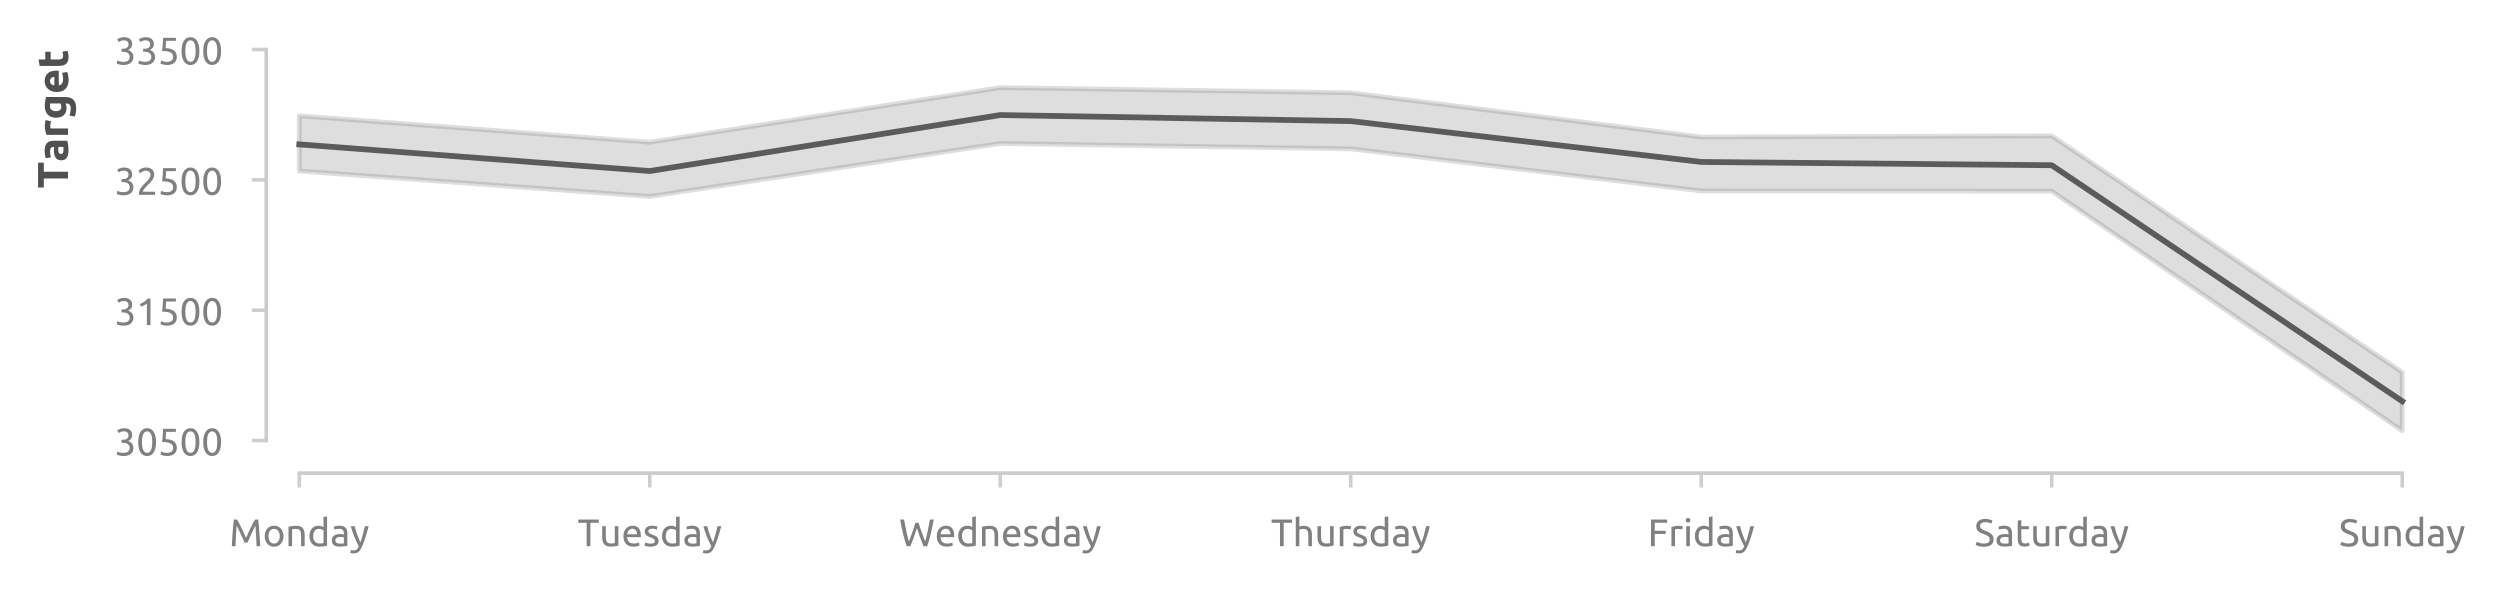
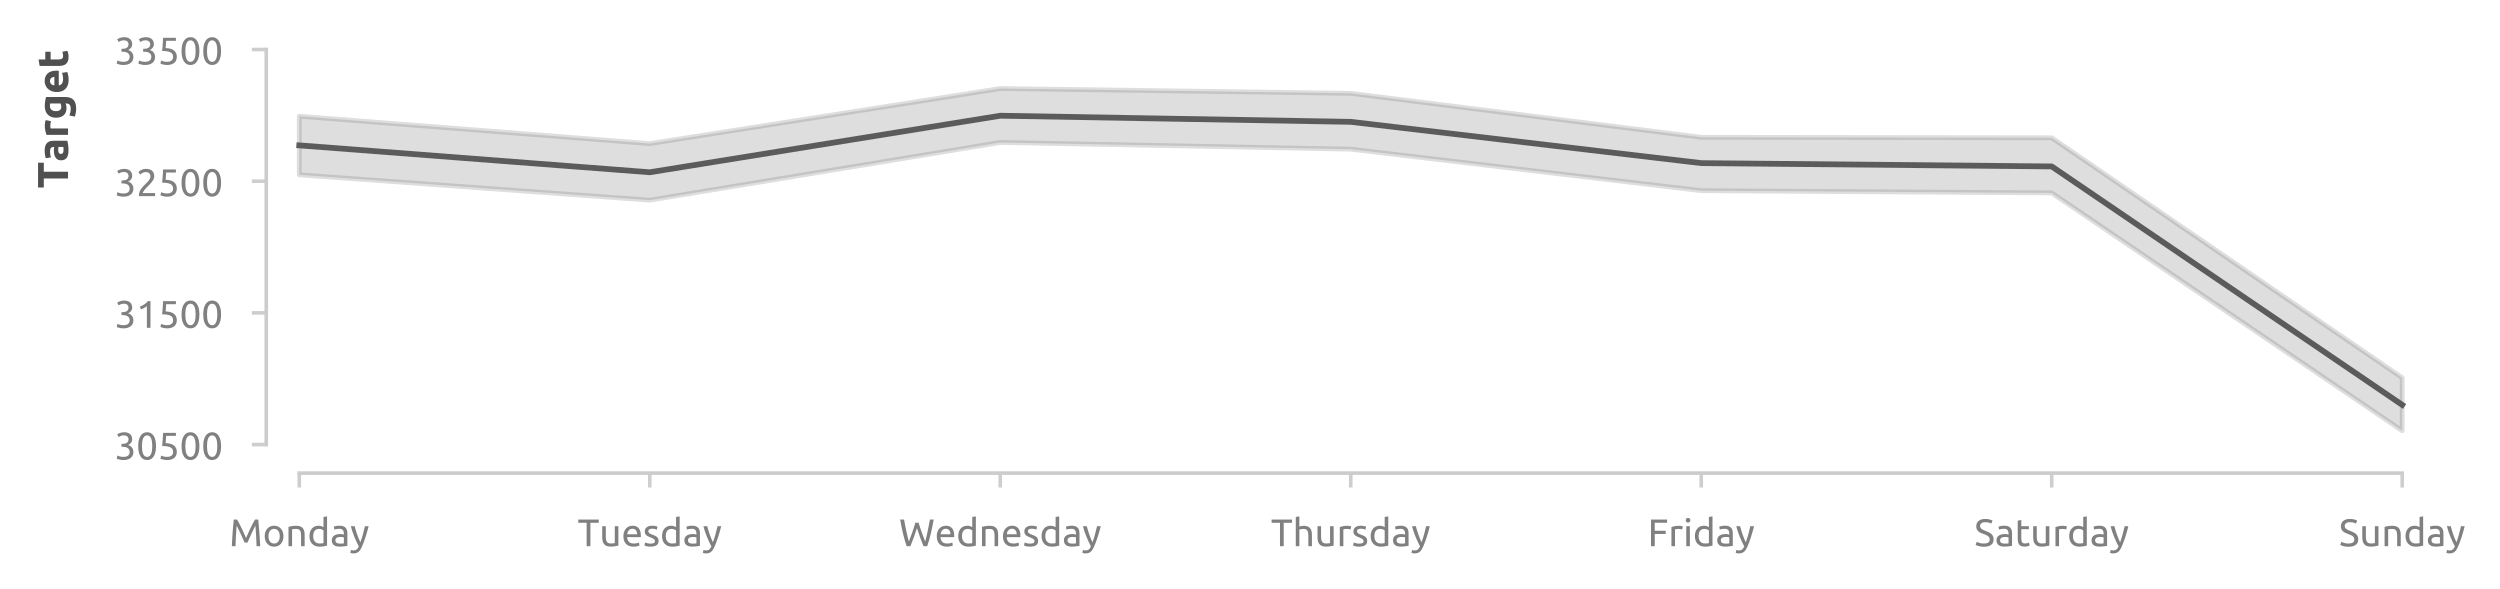
<svg xmlns="http://www.w3.org/2000/svg" xmlns:xlink="http://www.w3.org/1999/xlink" width="520.288pt" height="122.375pt" viewBox="0 0 520.288 122.375" version="1.1">
  <defs>
    <style type="text/css">*{stroke-linejoin: round; stroke-linecap: butt}</style>
  </defs>
  <g id="figure_1">
    <g id="patch_1">
      <path d="M 0 122.375  L 520.288 122.375  L 520.288 0  L 0 0  L 0 122.375  z " style="fill: none" />
    </g>
    <g id="axes_1">
      <g id="patch_2">
        <path d="M 57.911 93.464  L 504.311 93.464  L 504.311 10.304  L 57.911 10.304  L 57.911 93.464  z " style="fill: none" />
      </g>
      <g id="matplotlib.axis_1">
        <g id="xtick_1">
          <g id="line2d_1">
            <defs>
-               <path id="m663f32a2aa" d="M 0 0  L 0 3  " style="stroke: #cecece; stroke-width: 0.75" />
+               <path id="m2ba653cd78" d="M 0 0  L 0 3  " style="stroke: #cecece; stroke-width: 0.75" />
            </defs>
            <g>
-               <use xlink:href="#m663f32a2aa" x="62.287" y="98.464" style="fill: #cecece; stroke: #cecece; stroke-width: 0.75" />
+               <use xlink:href="#m2ba653cd78" x="62.287" y="98.464" style="fill: #cecece; stroke: #cecece; stroke-width: 0.75" />
            </g>
          </g>
          <g id="text_1">
            <g style="fill: #808080" transform="translate(47.71491 113.6713) scale(0.08 -0.08)">
              <defs>
                <path id="Ubuntu-Regular-4d" d="M 2541 614  Q 2477 768 2371 1005  Q 2266 1242 2144 1517  Q 2022 1792 1884 2083  Q 1747 2374 1625 2633  Q 1504 2893 1398 3097  Q 1293 3302 1229 3411  Q 1158 2656 1113 1776  Q 1069 896 1037 0  L 429 0  Q 454 576 486 1161  Q 518 1747 560 2313  Q 602 2880 650 3417  Q 698 3955 755 4435  L 1299 4435  Q 1472 4154 1670 3770  Q 1869 3386 2067 2966  Q 2266 2547 2451 2128  Q 2637 1709 2790 1363  Q 2944 1709 3129 2128  Q 3315 2547 3513 2966  Q 3712 3386 3910 3770  Q 4109 4154 4282 4435  L 4826 4435  Q 5043 2291 5152 0  L 4544 0  Q 4512 896 4467 1776  Q 4422 2656 4352 3411  Q 4288 3302 4182 3097  Q 4077 2893 3955 2633  Q 3834 2374 3696 2083  Q 3558 1792 3436 1517  Q 3315 1242 3209 1005  Q 3104 768 3040 614  L 2541 614  z " transform="scale(0.015625)" />
                <path id="Ubuntu-Regular-6f" d="M 3450 1664  Q 3450 1267 3334 947  Q 3219 627 3011 396  Q 2803 166 2515 41  Q 2227 -83 1888 -83  Q 1549 -83 1261 41  Q 973 166 765 396  Q 557 627 441 947  Q 326 1267 326 1664  Q 326 2054 441 2377  Q 557 2701 765 2931  Q 973 3162 1261 3286  Q 1549 3411 1888 3411  Q 2227 3411 2515 3286  Q 2803 3162 3011 2931  Q 3219 2701 3334 2377  Q 3450 2054 3450 1664  z M 2829 1664  Q 2829 2227 2576 2556  Q 2323 2886 1888 2886  Q 1453 2886 1200 2556  Q 947 2227 947 1664  Q 947 1101 1200 771  Q 1453 442 1888 442  Q 2323 442 2576 771  Q 2829 1101 2829 1664  z " transform="scale(0.015625)" />
                <path id="Ubuntu-Regular-6e" d="M 512 3232  Q 717 3283 1056 3340  Q 1395 3398 1837 3398  Q 2234 3398 2496 3286  Q 2758 3174 2915 2972  Q 3072 2771 3136 2489  Q 3200 2208 3200 1869  L 3200 0  L 2605 0  L 2605 1741  Q 2605 2048 2563 2265  Q 2522 2483 2426 2617  Q 2330 2752 2170 2813  Q 2010 2874 1773 2874  Q 1677 2874 1574 2867  Q 1472 2861 1379 2851  Q 1286 2842 1212 2829  Q 1139 2816 1107 2810  L 1107 0  L 512 0  L 512 3232  z " transform="scale(0.015625)" />
                <path id="Ubuntu-Regular-64" d="M 2662 2624  Q 2554 2714 2349 2797  Q 2144 2880 1901 2880  Q 1645 2880 1462 2787  Q 1280 2694 1165 2531  Q 1050 2368 998 2144  Q 947 1920 947 1664  Q 947 1082 1235 765  Q 1523 448 2003 448  Q 2246 448 2409 470  Q 2573 493 2662 518  L 2662 2624  z M 2662 4864  L 3258 4966  L 3258 96  Q 3053 38 2733 -19  Q 2413 -77 1997 -77  Q 1613 -77 1305 44  Q 998 166 780 390  Q 563 614 444 937  Q 326 1261 326 1664  Q 326 2048 425 2368  Q 525 2688 717 2918  Q 909 3149 1187 3277  Q 1466 3405 1824 3405  Q 2112 3405 2333 3328  Q 2554 3251 2662 3181  L 2662 4864  z " transform="scale(0.015625)" />
                <path id="Ubuntu-Regular-61" d="M 1638 429  Q 1850 429 2013 438  Q 2176 448 2285 474  L 2285 1466  Q 2221 1498 2077 1520  Q 1933 1542 1728 1542  Q 1594 1542 1443 1523  Q 1293 1504 1168 1443  Q 1043 1382 960 1276  Q 877 1171 877 998  Q 877 678 1081 553  Q 1286 429 1638 429  z M 1587 3411  Q 1946 3411 2192 3318  Q 2438 3226 2588 3056  Q 2739 2886 2803 2652  Q 2867 2419 2867 2138  L 2867 58  Q 2790 45 2652 22  Q 2515 0 2342 -19  Q 2170 -38 1968 -54  Q 1766 -70 1568 -70  Q 1286 -70 1049 -12  Q 813 45 640 169  Q 467 294 371 499  Q 275 704 275 992  Q 275 1267 387 1465  Q 499 1664 691 1785  Q 883 1907 1139 1964  Q 1395 2022 1677 2022  Q 1766 2022 1862 2012  Q 1958 2003 2044 1987  Q 2131 1971 2195 1958  Q 2259 1946 2285 1939  L 2285 2106  Q 2285 2253 2253 2397  Q 2221 2541 2137 2653  Q 2054 2765 1910 2832  Q 1766 2899 1536 2899  Q 1242 2899 1021 2857  Q 800 2816 691 2771  L 621 3264  Q 736 3315 1005 3363  Q 1274 3411 1587 3411  z " transform="scale(0.015625)" />
                <path id="Ubuntu-Regular-79" d="M 122 -621  Q 192 -653 304 -681  Q 416 -710 525 -710  Q 877 -710 1075 -553  Q 1274 -397 1434 -45  Q 1030 723 681 1584  Q 333 2445 102 3328  L 742 3328  Q 813 3040 912 2707  Q 1011 2374 1132 2022  Q 1254 1670 1395 1318  Q 1536 966 1690 640  Q 1933 1312 2112 1971  Q 2291 2630 2451 3328  L 3066 3328  Q 2835 2387 2553 1520  Q 2272 653 1946 -102  Q 1818 -390 1680 -598  Q 1542 -806 1376 -940  Q 1210 -1075 1002 -1139  Q 794 -1203 531 -1203  Q 461 -1203 384 -1193  Q 307 -1184 233 -1168  Q 160 -1152 99 -1133  Q 38 -1114 13 -1101  L 122 -621  z " transform="scale(0.015625)" />
              </defs>
              <use xlink:href="#Ubuntu-Regular-4d" />
              <use xlink:href="#Ubuntu-Regular-6f" x="87.1" />
              <use xlink:href="#Ubuntu-Regular-6e" x="146.1" />
              <use xlink:href="#Ubuntu-Regular-64" x="203.5" />
              <use xlink:href="#Ubuntu-Regular-61" x="262.4" />
              <use xlink:href="#Ubuntu-Regular-79" x="314.6" />
            </g>
          </g>
        </g>
        <g id="xtick_2">
          <g id="line2d_2">
            <g>
-               <use xlink:href="#m663f32a2aa" x="135.229" y="98.464" style="fill: #cecece; stroke: #cecece; stroke-width: 0.75" />
+               <use xlink:href="#m2ba653cd78" x="135.229" y="98.464" style="fill: #cecece; stroke: #cecece; stroke-width: 0.75" />
            </g>
          </g>
          <g id="text_2">
            <g style="fill: #808080" transform="translate(120.2198 113.6713) scale(0.08 -0.08)">
              <defs>
                <path id="Ubuntu-Regular-54" d="M 3514 4435  L 3514 3898  L 2118 3898  L 2118 0  L 1498 0  L 1498 3898  L 102 3898  L 102 4435  L 3514 4435  z " transform="scale(0.015625)" />
                <path id="Ubuntu-Regular-75" d="M 3162 96  Q 2957 45 2621 -12  Q 2285 -70 1843 -70  Q 1459 -70 1196 42  Q 934 154 774 358  Q 614 563 544 841  Q 474 1120 474 1459  L 474 3328  L 1069 3328  L 1069 1587  Q 1069 979 1261 716  Q 1453 454 1907 454  Q 2003 454 2105 460  Q 2208 467 2297 476  Q 2387 486 2460 496  Q 2534 506 2566 518  L 2566 3328  L 3162 3328  L 3162 96  z " transform="scale(0.015625)" />
                <path id="Ubuntu-Regular-65" d="M 326 1658  Q 326 2099 454 2428  Q 582 2758 793 2976  Q 1005 3194 1280 3302  Q 1555 3411 1843 3411  Q 2515 3411 2873 2992  Q 3232 2573 3232 1715  Q 3232 1677 3232 1616  Q 3232 1555 3226 1504  L 947 1504  Q 986 986 1248 717  Q 1510 448 2067 448  Q 2381 448 2595 502  Q 2810 557 2918 608  L 3002 109  Q 2893 51 2621 -13  Q 2349 -77 2003 -77  Q 1568 -77 1251 54  Q 934 186 729 416  Q 525 646 425 963  Q 326 1280 326 1658  z M 2611 1984  Q 2618 2387 2410 2646  Q 2202 2906 1837 2906  Q 1632 2906 1475 2826  Q 1318 2746 1209 2618  Q 1101 2490 1040 2323  Q 979 2157 960 1984  L 2611 1984  z " transform="scale(0.015625)" />
                <path id="Ubuntu-Regular-73" d="M 1286 429  Q 1651 429 1827 525  Q 2003 621 2003 832  Q 2003 1050 1830 1178  Q 1658 1306 1261 1466  Q 1069 1542 893 1622  Q 717 1702 589 1811  Q 461 1920 384 2073  Q 307 2227 307 2451  Q 307 2893 633 3152  Q 960 3411 1523 3411  Q 1664 3411 1805 3395  Q 1946 3379 2067 3356  Q 2189 3334 2281 3308  Q 2374 3283 2426 3264  L 2317 2752  Q 2221 2803 2016 2857  Q 1811 2912 1523 2912  Q 1274 2912 1088 2813  Q 902 2714 902 2502  Q 902 2394 944 2310  Q 986 2227 1072 2160  Q 1158 2093 1286 2035  Q 1414 1978 1594 1914  Q 1830 1824 2016 1737  Q 2202 1651 2333 1536  Q 2464 1421 2534 1257  Q 2605 1094 2605 858  Q 2605 397 2262 160  Q 1920 -77 1286 -77  Q 845 -77 595 -3  Q 346 70 256 109  L 365 621  Q 467 582 691 505  Q 915 429 1286 429  z " transform="scale(0.015625)" />
              </defs>
              <use xlink:href="#Ubuntu-Regular-54" />
              <use xlink:href="#Ubuntu-Regular-75" x="56.5" />
              <use xlink:href="#Ubuntu-Regular-65" x="113.9" />
              <use xlink:href="#Ubuntu-Regular-73" x="169.8" />
              <use xlink:href="#Ubuntu-Regular-64" x="214.4" />
              <use xlink:href="#Ubuntu-Regular-61" x="273.3" />
              <use xlink:href="#Ubuntu-Regular-79" x="325.5" />
            </g>
          </g>
        </g>
        <g id="xtick_3">
          <g id="line2d_3">
            <g>
-               <use xlink:href="#m663f32a2aa" x="208.17" y="98.464" style="fill: #cecece; stroke: #cecece; stroke-width: 0.75" />
+               <use xlink:href="#m2ba653cd78" x="208.17" y="98.464" style="fill: #cecece; stroke: #cecece; stroke-width: 0.75" />
            </g>
          </g>
          <g id="text_3">
            <g style="fill: #808080" transform="translate(187.1123 113.6713) scale(0.08 -0.08)">
              <defs>
                <path id="Ubuntu-Regular-57" d="M 2976 3008  Q 2707 2150 2432 1420  Q 2157 691 1882 0  L 1261 0  Q 922 979 662 2067  Q 403 3155 179 4435  L 832 4435  Q 922 3936 1018 3437  Q 1114 2938 1216 2467  Q 1318 1997 1420 1568  Q 1523 1139 1632 774  Q 1888 1446 2176 2249  Q 2464 3053 2714 3910  L 3251 3910  Q 3501 3053 3795 2249  Q 4090 1446 4346 774  Q 4448 1133 4550 1561  Q 4653 1990 4752 2460  Q 4851 2931 4947 3433  Q 5043 3936 5133 4435  L 5766 4435  Q 5536 3155 5277 2067  Q 5018 979 4685 0  L 4064 0  Q 3782 691 3513 1420  Q 3245 2150 2976 3008  z " transform="scale(0.015625)" />
              </defs>
              <use xlink:href="#Ubuntu-Regular-57" />
              <use xlink:href="#Ubuntu-Regular-65" x="92.9" />
              <use xlink:href="#Ubuntu-Regular-64" x="148.8" />
              <use xlink:href="#Ubuntu-Regular-6e" x="207.7" />
              <use xlink:href="#Ubuntu-Regular-65" x="265.1" />
              <use xlink:href="#Ubuntu-Regular-73" x="321" />
              <use xlink:href="#Ubuntu-Regular-64" x="365.6" />
              <use xlink:href="#Ubuntu-Regular-61" x="424.5" />
              <use xlink:href="#Ubuntu-Regular-79" x="476.7" />
            </g>
          </g>
        </g>
        <g id="xtick_4">
          <g id="line2d_4">
            <g>
-               <use xlink:href="#m663f32a2aa" x="281.111" y="98.464" style="fill: #cecece; stroke: #cecece; stroke-width: 0.75" />
+               <use xlink:href="#m2ba653cd78" x="281.111" y="98.464" style="fill: #cecece; stroke: #cecece; stroke-width: 0.75" />
            </g>
          </g>
          <g id="text_4">
            <g style="fill: #808080" transform="translate(264.5109 113.6713) scale(0.08 -0.08)">
              <defs>
                <path id="Ubuntu-Regular-68" d="M 512 0  L 512 4864  L 1107 4966  L 1107 3264  Q 1274 3328 1462 3363  Q 1651 3398 1837 3398  Q 2234 3398 2496 3286  Q 2758 3174 2915 2972  Q 3072 2771 3136 2489  Q 3200 2208 3200 1869  L 3200 0  L 2605 0  L 2605 1741  Q 2605 2048 2563 2265  Q 2522 2483 2426 2617  Q 2330 2752 2170 2813  Q 2010 2874 1773 2874  Q 1677 2874 1574 2861  Q 1472 2848 1379 2832  Q 1286 2816 1212 2797  Q 1139 2778 1107 2765  L 1107 0  L 512 0  z " transform="scale(0.015625)" />
                <path id="Ubuntu-Regular-72" d="M 1741 3398  Q 1818 3398 1917 3388  Q 2016 3379 2112 3363  Q 2208 3347 2288 3331  Q 2368 3315 2406 3302  L 2304 2784  Q 2234 2810 2070 2845  Q 1907 2880 1651 2880  Q 1485 2880 1321 2845  Q 1158 2810 1107 2797  L 1107 0  L 512 0  L 512 3187  Q 723 3264 1036 3331  Q 1350 3398 1741 3398  z " transform="scale(0.015625)" />
              </defs>
              <use xlink:href="#Ubuntu-Regular-54" />
              <use xlink:href="#Ubuntu-Regular-68" x="56.5" />
              <use xlink:href="#Ubuntu-Regular-75" x="113.6" />
              <use xlink:href="#Ubuntu-Regular-72" x="171" />
              <use xlink:href="#Ubuntu-Regular-73" x="209.6" />
              <use xlink:href="#Ubuntu-Regular-64" x="254.2" />
              <use xlink:href="#Ubuntu-Regular-61" x="313.1" />
              <use xlink:href="#Ubuntu-Regular-79" x="365.3" />
            </g>
          </g>
        </g>
        <g id="xtick_5">
          <g id="line2d_5">
            <g>
-               <use xlink:href="#m663f32a2aa" x="354.052" y="98.464" style="fill: #cecece; stroke: #cecece; stroke-width: 0.75" />
+               <use xlink:href="#m2ba653cd78" x="354.052" y="98.464" style="fill: #cecece; stroke: #cecece; stroke-width: 0.75" />
            </g>
          </g>
          <g id="text_5">
            <g style="fill: #808080" transform="translate(342.9159 113.6713) scale(0.08 -0.08)">
              <defs>
                <path id="Ubuntu-Regular-46" d="M 550 0  L 550 4435  L 3226 4435  L 3226 3904  L 1171 3904  L 1171 2566  L 2995 2566  L 2995 2042  L 1171 2042  L 1171 0  L 550 0  z " transform="scale(0.015625)" />
                <path id="Ubuntu-Regular-69" d="M 1107 0  L 512 0  L 512 3328  L 1107 3328  L 1107 0  z M 806 3930  Q 646 3930 534 4035  Q 422 4141 422 4320  Q 422 4499 534 4604  Q 646 4710 806 4710  Q 966 4710 1078 4604  Q 1190 4499 1190 4320  Q 1190 4141 1078 4035  Q 966 3930 806 3930  z " transform="scale(0.015625)" />
              </defs>
              <use xlink:href="#Ubuntu-Regular-46" />
              <use xlink:href="#Ubuntu-Regular-72" x="53.7" />
              <use xlink:href="#Ubuntu-Regular-69" x="92.3" />
              <use xlink:href="#Ubuntu-Regular-64" x="117.6" />
              <use xlink:href="#Ubuntu-Regular-61" x="176.5" />
              <use xlink:href="#Ubuntu-Regular-79" x="228.7" />
            </g>
          </g>
        </g>
        <g id="xtick_6">
          <g id="line2d_6">
            <g>
-               <use xlink:href="#m663f32a2aa" x="426.993" y="98.464" style="fill: #cecece; stroke: #cecece; stroke-width: 0.75" />
+               <use xlink:href="#m2ba653cd78" x="426.993" y="98.464" style="fill: #cecece; stroke: #cecece; stroke-width: 0.75" />
            </g>
          </g>
          <g id="text_6">
            <g style="fill: #808080" transform="translate(410.8964 113.6713) scale(0.08 -0.08)">
              <defs>
                <path id="Ubuntu-Regular-53" d="M 1581 442  Q 2554 442 2554 1107  Q 2554 1312 2467 1456  Q 2381 1600 2233 1705  Q 2086 1811 1897 1888  Q 1709 1965 1498 2042  Q 1254 2125 1036 2230  Q 819 2336 659 2480  Q 499 2624 406 2822  Q 314 3021 314 3302  Q 314 3885 710 4211  Q 1107 4538 1805 4538  Q 2208 4538 2537 4451  Q 2867 4365 3021 4262  L 2822 3757  Q 2688 3840 2422 3920  Q 2157 4000 1805 4000  Q 1626 4000 1472 3961  Q 1318 3923 1203 3846  Q 1088 3770 1021 3651  Q 954 3533 954 3373  Q 954 3194 1024 3072  Q 1094 2950 1222 2857  Q 1350 2765 1520 2688  Q 1690 2611 1894 2534  Q 2182 2419 2422 2304  Q 2662 2189 2838 2029  Q 3014 1869 3110 1648  Q 3206 1427 3206 1114  Q 3206 531 2780 217  Q 2355 -96 1581 -96  Q 1318 -96 1097 -61  Q 877 -26 704 22  Q 531 70 406 124  Q 282 179 211 218  L 397 730  Q 544 646 845 544  Q 1146 442 1581 442  z " transform="scale(0.015625)" />
                <path id="Ubuntu-Regular-74" d="M 1069 3328  L 2330 3328  L 2330 2829  L 1069 2829  L 1069 1293  Q 1069 1043 1107 880  Q 1146 717 1222 624  Q 1299 531 1414 492  Q 1530 454 1683 454  Q 1952 454 2115 515  Q 2278 576 2342 602  L 2458 109  Q 2368 64 2144 -3  Q 1920 -70 1632 -70  Q 1293 -70 1072 16  Q 851 102 716 275  Q 582 448 528 701  Q 474 954 474 1286  L 474 4256  L 1069 4358  L 1069 3328  z " transform="scale(0.015625)" />
              </defs>
              <use xlink:href="#Ubuntu-Regular-53" />
              <use xlink:href="#Ubuntu-Regular-61" x="53.2" />
              <use xlink:href="#Ubuntu-Regular-74" x="105.4" />
              <use xlink:href="#Ubuntu-Regular-75" x="145.6" />
              <use xlink:href="#Ubuntu-Regular-72" x="203" />
              <use xlink:href="#Ubuntu-Regular-64" x="241.6" />
              <use xlink:href="#Ubuntu-Regular-61" x="300.5" />
              <use xlink:href="#Ubuntu-Regular-79" x="352.7" />
            </g>
          </g>
        </g>
        <g id="xtick_7">
          <g id="line2d_7">
            <g>
-               <use xlink:href="#m663f32a2aa" x="499.934" y="98.464" style="fill: #cecece; stroke: #cecece; stroke-width: 0.75" />
+               <use xlink:href="#m2ba653cd78" x="499.934" y="98.464" style="fill: #cecece; stroke: #cecece; stroke-width: 0.75" />
            </g>
          </g>
          <g id="text_7">
            <g style="fill: #808080" transform="translate(486.7813 113.6713) scale(0.08 -0.08)">
              <use xlink:href="#Ubuntu-Regular-53" />
              <use xlink:href="#Ubuntu-Regular-75" x="53.2" />
              <use xlink:href="#Ubuntu-Regular-6e" x="110.6" />
              <use xlink:href="#Ubuntu-Regular-64" x="168" />
              <use xlink:href="#Ubuntu-Regular-61" x="226.9" />
              <use xlink:href="#Ubuntu-Regular-79" x="279.1" />
            </g>
          </g>
        </g>
      </g>
      <g id="matplotlib.axis_2">
        <g id="ytick_1">
          <g id="line2d_8">
            <defs>
-               <path id="m2f5256e8d2" d="M 0 0  L -3 0  " style="stroke: #cecece; stroke-width: 0.75" />
+               <path id="m4ece901ff9" d="M 0 0  L -3 0  " style="stroke: #cecece; stroke-width: 0.75" />
            </defs>
            <g>
-               <use xlink:href="#m2f5256e8d2" x="55.411" y="91.685" style="fill: #cecece; stroke: #cecece; stroke-width: 0.75" />
+               <use xlink:href="#m4ece901ff9" x="55.411" y="92.521" style="fill: #cecece; stroke: #cecece; stroke-width: 0.75" />
            </g>
          </g>
          <g id="text_8">
-             <g style="fill: #808080" transform="translate(23.84844 94.78833) scale(0.08 -0.08)">
+             <g style="fill: #808080" transform="translate(23.84844 95.62497) scale(0.08 -0.08)">
              <defs>
                <path id="Ubuntu-Regular-33" d="M 1446 435  Q 2016 435 2262 659  Q 2509 883 2509 1261  Q 2509 1504 2406 1670  Q 2304 1837 2137 1936  Q 1971 2035 1750 2076  Q 1530 2118 1299 2118  L 1146 2118  L 1146 2605  L 1357 2605  Q 1517 2605 1686 2637  Q 1856 2669 1997 2752  Q 2138 2835 2227 2979  Q 2317 3123 2317 3341  Q 2317 3520 2253 3648  Q 2189 3776 2083 3859  Q 1978 3942 1840 3977  Q 1702 4013 1549 4013  Q 1242 4013 1027 3923  Q 813 3834 666 3738  L 435 4192  Q 512 4243 630 4304  Q 749 4365 896 4416  Q 1043 4467 1212 4502  Q 1382 4538 1568 4538  Q 1920 4538 2176 4451  Q 2432 4365 2598 4208  Q 2765 4051 2848 3836  Q 2931 3622 2931 3373  Q 2931 3027 2732 2780  Q 2534 2534 2253 2406  Q 2426 2355 2586 2259  Q 2746 2163 2864 2016  Q 2982 1869 3056 1677  Q 3130 1485 3130 1248  Q 3130 960 3030 713  Q 2931 467 2723 288  Q 2515 109 2201 6  Q 1888 -96 1459 -96  Q 1293 -96 1117 -70  Q 941 -45 787 -6  Q 634 32 518 70  Q 403 109 352 134  L 467 653  Q 576 602 829 518  Q 1082 435 1446 435  z " transform="scale(0.015625)" />
                <path id="Ubuntu-Regular-30" d="M 320 2221  Q 320 3334 713 3936  Q 1107 4538 1805 4538  Q 2502 4538 2896 3936  Q 3290 3334 3290 2221  Q 3290 1107 2896 505  Q 2502 -96 1805 -96  Q 1107 -96 713 505  Q 320 1107 320 2221  z M 2662 2221  Q 2662 2586 2620 2912  Q 2579 3238 2480 3481  Q 2381 3725 2214 3869  Q 2048 4013 1805 4013  Q 1562 4013 1395 3869  Q 1229 3725 1129 3481  Q 1030 3238 988 2912  Q 947 2586 947 2221  Q 947 1856 988 1529  Q 1030 1203 1129 960  Q 1229 717 1395 573  Q 1562 429 1805 429  Q 2048 429 2214 573  Q 2381 717 2480 960  Q 2579 1203 2620 1529  Q 2662 1856 2662 2221  z " transform="scale(0.015625)" />
                <path id="Ubuntu-Regular-35" d="M 1274 2726  Q 2240 2688 2691 2304  Q 3142 1920 3142 1261  Q 3142 966 3043 716  Q 2944 467 2742 288  Q 2541 109 2233 6  Q 1926 -96 1504 -96  Q 1338 -96 1165 -70  Q 992 -45 845 -6  Q 698 32 582 70  Q 467 109 416 134  L 531 653  Q 640 602 886 518  Q 1133 435 1491 435  Q 1779 435 1974 499  Q 2170 563 2291 672  Q 2413 781 2467 925  Q 2522 1069 2522 1229  Q 2522 1472 2438 1661  Q 2355 1850 2144 1978  Q 1933 2106 1581 2173  Q 1229 2240 691 2240  Q 730 2554 752 2829  Q 774 3104 793 3366  Q 813 3629 825 3888  Q 838 4147 851 4435  L 2989 4435  L 2989 3930  L 1370 3930  Q 1363 3834 1350 3670  Q 1338 3507 1325 3331  Q 1312 3155 1299 2988  Q 1286 2822 1274 2726  z " transform="scale(0.015625)" />
              </defs>
              <use xlink:href="#Ubuntu-Regular-33" />
              <use xlink:href="#Ubuntu-Regular-30" x="56.4" />
              <use xlink:href="#Ubuntu-Regular-35" x="112.8" />
              <use xlink:href="#Ubuntu-Regular-30" x="169.2" />
              <use xlink:href="#Ubuntu-Regular-30" x="225.6" />
            </g>
          </g>
        </g>
        <g id="ytick_2">
          <g id="line2d_9">
            <g>
-               <use xlink:href="#m2f5256e8d2" x="55.411" y="64.558" style="fill: #cecece; stroke: #cecece; stroke-width: 0.75" />
+               <use xlink:href="#m4ece901ff9" x="55.411" y="65.115" style="fill: #cecece; stroke: #cecece; stroke-width: 0.75" />
            </g>
          </g>
          <g id="text_9">
-             <g style="fill: #808080" transform="translate(23.84844 67.66138) scale(0.08 -0.08)">
+             <g style="fill: #808080" transform="translate(23.84844 68.21915) scale(0.08 -0.08)">
              <defs>
                <path id="Ubuntu-Regular-31" d="M 595 3520  Q 960 3661 1305 3881  Q 1651 4102 1939 4435  L 2362 4435  L 2362 0  L 1766 0  L 1766 3610  Q 1690 3539 1578 3462  Q 1466 3386 1334 3315  Q 1203 3245 1059 3181  Q 915 3117 781 3072  L 595 3520  z " transform="scale(0.015625)" />
              </defs>
              <use xlink:href="#Ubuntu-Regular-33" />
              <use xlink:href="#Ubuntu-Regular-31" x="56.4" />
              <use xlink:href="#Ubuntu-Regular-35" x="112.8" />
              <use xlink:href="#Ubuntu-Regular-30" x="169.2" />
              <use xlink:href="#Ubuntu-Regular-30" x="225.6" />
            </g>
          </g>
        </g>
        <g id="ytick_3">
          <g id="line2d_10">
            <g>
-               <use xlink:href="#m2f5256e8d2" x="55.411" y="37.431" style="fill: #cecece; stroke: #cecece; stroke-width: 0.75" />
+               <use xlink:href="#m4ece901ff9" x="55.411" y="37.71" style="fill: #cecece; stroke: #cecece; stroke-width: 0.75" />
            </g>
          </g>
          <g id="text_10">
-             <g style="fill: #808080" transform="translate(23.84844 40.53444) scale(0.08 -0.08)">
+             <g style="fill: #808080" transform="translate(23.84844 40.81332) scale(0.08 -0.08)">
              <defs>
                <path id="Ubuntu-Regular-32" d="M 2989 3302  Q 2989 3072 2896 2857  Q 2803 2643 2649 2435  Q 2496 2227 2304 2025  Q 2112 1824 1920 1632  Q 1811 1523 1667 1376  Q 1523 1229 1395 1069  Q 1267 909 1180 761  Q 1094 614 1094 506  L 3136 506  L 3136 0  L 448 0  Q 442 38 442 76  Q 442 115 442 147  Q 442 448 541 707  Q 640 966 800 1196  Q 960 1427 1158 1632  Q 1357 1837 1549 2029  Q 1709 2182 1853 2332  Q 1997 2483 2109 2633  Q 2221 2784 2288 2944  Q 2355 3104 2355 3283  Q 2355 3475 2294 3609  Q 2234 3744 2131 3833  Q 2029 3923 1891 3964  Q 1754 4006 1600 4006  Q 1414 4006 1260 3955  Q 1107 3904 985 3837  Q 864 3770 781 3696  Q 698 3622 653 3584  L 358 4006  Q 416 4070 531 4163  Q 646 4256 806 4339  Q 966 4422 1164 4480  Q 1363 4538 1594 4538  Q 2291 4538 2640 4214  Q 2989 3891 2989 3302  z " transform="scale(0.015625)" />
              </defs>
              <use xlink:href="#Ubuntu-Regular-33" />
              <use xlink:href="#Ubuntu-Regular-32" x="56.4" />
              <use xlink:href="#Ubuntu-Regular-35" x="112.8" />
              <use xlink:href="#Ubuntu-Regular-30" x="169.2" />
              <use xlink:href="#Ubuntu-Regular-30" x="225.6" />
            </g>
          </g>
        </g>
        <g id="ytick_4">
          <g id="line2d_11">
            <g>
-               <use xlink:href="#m2f5256e8d2" x="55.411" y="10.304" style="fill: #cecece; stroke: #cecece; stroke-width: 0.75" />
+               <use xlink:href="#m4ece901ff9" x="55.411" y="10.304" style="fill: #cecece; stroke: #cecece; stroke-width: 0.75" />
            </g>
          </g>
          <g id="text_11">
            <g style="fill: #808080" transform="translate(23.84844 13.4075) scale(0.08 -0.08)">
              <use xlink:href="#Ubuntu-Regular-33" />
              <use xlink:href="#Ubuntu-Regular-33" x="56.4" />
              <use xlink:href="#Ubuntu-Regular-35" x="112.8" />
              <use xlink:href="#Ubuntu-Regular-30" x="169.2" />
              <use xlink:href="#Ubuntu-Regular-30" x="225.6" />
            </g>
          </g>
        </g>
        <g id="text_12">
          <g style="fill: #505050" transform="translate(14.15672 39.205) rotate(-90) scale(0.09 -0.09)">
            <defs>
              <path id="Ubuntu-Bold-54" d="M 3802 4435  L 3802 3584  L 2464 3584  L 2464 0  L 1466 0  L 1466 3584  L 128 3584  L 128 4435  L 3802 4435  z " transform="scale(0.015625)" />
              <path id="Ubuntu-Bold-61" d="M 1734 666  Q 1875 666 2003 672  Q 2131 678 2208 691  L 2208 1414  Q 2150 1427 2035 1440  Q 1920 1453 1824 1453  Q 1690 1453 1571 1437  Q 1453 1421 1363 1376  Q 1274 1331 1222 1254  Q 1171 1178 1171 1062  Q 1171 838 1321 752  Q 1472 666 1734 666  z M 1658 3456  Q 2080 3456 2361 3360  Q 2643 3264 2812 3085  Q 2982 2906 3052 2650  Q 3123 2394 3123 2080  L 3123 96  Q 2918 51 2553 -9  Q 2189 -70 1670 -70  Q 1344 -70 1078 -12  Q 813 45 621 176  Q 429 307 326 518  Q 224 730 224 1037  Q 224 1331 342 1536  Q 461 1741 659 1862  Q 858 1984 1114 2038  Q 1370 2093 1645 2093  Q 1830 2093 1974 2077  Q 2118 2061 2208 2035  L 2208 2125  Q 2208 2368 2061 2515  Q 1914 2662 1549 2662  Q 1306 2662 1069 2627  Q 832 2592 659 2528  L 538 3296  Q 621 3322 745 3350  Q 870 3379 1017 3401  Q 1165 3424 1328 3440  Q 1491 3456 1658 3456  z " transform="scale(0.015625)" />
              <path id="Ubuntu-Bold-72" d="M 2477 2522  Q 2349 2554 2176 2589  Q 2003 2624 1805 2624  Q 1715 2624 1590 2608  Q 1466 2592 1402 2573  L 1402 0  L 448 0  L 448 3187  Q 704 3277 1053 3357  Q 1402 3437 1830 3437  Q 1907 3437 2016 3427  Q 2125 3418 2233 3402  Q 2342 3386 2451 3363  Q 2560 3341 2637 3309  L 2477 2522  z " transform="scale(0.015625)" />
              <path id="Ubuntu-Bold-67" d="M 1261 1792  Q 1261 992 1907 992  Q 2054 992 2182 1030  Q 2310 1069 2400 1120  L 2400 2643  Q 2330 2656 2234 2665  Q 2138 2675 2010 2675  Q 1632 2675 1446 2425  Q 1261 2176 1261 1792  z M 3354 422  Q 3354 -403 2934 -803  Q 2515 -1203 1638 -1203  Q 1331 -1203 1024 -1148  Q 717 -1094 454 -1005  L 621 -205  Q 845 -294 1091 -345  Q 1338 -397 1651 -397  Q 2061 -397 2230 -217  Q 2400 -38 2400 243  L 2400 365  Q 2246 294 2083 259  Q 1920 224 1728 224  Q 1030 224 659 637  Q 288 1050 288 1792  Q 288 2163 403 2467  Q 518 2771 739 2988  Q 960 3206 1280 3324  Q 1600 3443 2003 3443  Q 2176 3443 2358 3427  Q 2541 3411 2720 3385  Q 2899 3360 3062 3325  Q 3226 3290 3354 3251  L 3354 422  z " transform="scale(0.015625)" />
              <path id="Ubuntu-Bold-65" d="M 288 1658  Q 288 2106 425 2442  Q 563 2778 787 3002  Q 1011 3226 1302 3341  Q 1594 3456 1901 3456  Q 2618 3456 3034 3017  Q 3450 2579 3450 1728  Q 3450 1645 3443 1545  Q 3437 1446 3430 1370  L 1267 1370  Q 1299 1075 1542 902  Q 1786 730 2195 730  Q 2458 730 2710 778  Q 2963 826 3123 896  L 3251 122  Q 3174 83 3046 44  Q 2918 6 2761 -22  Q 2605 -51 2425 -70  Q 2246 -90 2067 -90  Q 1613 -90 1277 44  Q 941 179 720 412  Q 499 646 393 966  Q 288 1286 288 1658  z M 2528 2022  Q 2522 2144 2486 2259  Q 2451 2374 2377 2464  Q 2304 2554 2192 2611  Q 2080 2669 1914 2669  Q 1754 2669 1638 2614  Q 1523 2560 1446 2470  Q 1370 2381 1328 2262  Q 1286 2144 1267 2022  L 2528 2022  z " transform="scale(0.015625)" />
              <path id="Ubuntu-Bold-74" d="M 416 4205  L 1370 4358  L 1370 3366  L 2515 3366  L 2515 2573  L 1370 2573  L 1370 1389  Q 1370 1088 1475 909  Q 1581 730 1901 730  Q 2054 730 2217 758  Q 2381 787 2515 838  L 2650 96  Q 2477 26 2265 -25  Q 2054 -77 1747 -77  Q 1357 -77 1101 28  Q 845 134 691 323  Q 538 512 477 781  Q 416 1050 416 1376  L 416 4205  z " transform="scale(0.015625)" />
            </defs>
            <use xlink:href="#Ubuntu-Bold-54" />
            <use xlink:href="#Ubuntu-Bold-61" x="61.4" />
            <use xlink:href="#Ubuntu-Bold-72" x="116.7" />
            <use xlink:href="#Ubuntu-Bold-67" x="158.9" />
            <use xlink:href="#Ubuntu-Bold-65" x="218.3" />
            <use xlink:href="#Ubuntu-Bold-74" x="276.7" />
          </g>
        </g>
      </g>
      <g id="PolyCollection_1">
        <defs>
-           <path id="md9b41cd406" d="M 62.287 -98.27  L 62.287 -86.774  L 135.229 -81.487  L 208.17 -92.515  L 281.111 -91.397  L 354.052 -82.634  L 426.993 -82.596  L 499.934 -32.744  L 499.934 -44.906  L 499.934 -44.906  L 426.993 -94.105  L 354.052 -93.859  L 281.111 -103.065  L 208.17 -104.144  L 135.229 -92.782  L 62.287 -98.27  z " style="stroke: #5b5b5b; stroke-opacity: 0.2" />
+           <path id="m66af7ea5ed" d="M 62.287 -98.187  L 62.287 -85.989  L 135.229 -80.715  L 208.17 -92.728  L 281.111 -91.326  L 354.052 -82.691  L 426.993 -82.225  L 499.934 -32.734  L 499.934 -43.761  L 499.934 -43.761  L 426.993 -93.702  L 354.052 -93.801  L 281.111 -102.952  L 208.17 -103.953  L 135.229 -92.489  L 62.287 -98.187  z " style="stroke: #5b5b5b; stroke-opacity: 0.2" />
        </defs>
-         <g clip-path="url(#p574027ce9e)">
-           <use xlink:href="#md9b41cd406" x="0" y="122.375" style="fill: #5b5b5b; fill-opacity: 0.2; stroke: #5b5b5b; stroke-opacity: 0.2" />
+         <g clip-path="url(#pd5db48297f)">
+           <use xlink:href="#m66af7ea5ed" x="0" y="122.375" style="fill: #5b5b5b; fill-opacity: 0.2; stroke: #5b5b5b; stroke-opacity: 0.2" />
        </g>
      </g>
      <g id="line2d_12">
-         <path d="M 62.287 30.051  L 135.229 35.593  L 208.17 23.944  L 281.111 25.205  L 354.052 33.706  L 426.993 34.389  L 499.934 83.504  " clip-path="url(#p574027ce9e)" style="fill: none; stroke: #5b5b5b; stroke-width: 1.2; stroke-linecap: square" />
+         <path d="M 62.287 30.254  L 135.229 35.853  L 208.17 24.084  L 281.111 25.358  L 354.052 33.947  L 426.993 34.637  L 499.934 84.257  " clip-path="url(#pd5db48297f)" style="fill: none; stroke: #5b5b5b; stroke-width: 1.2; stroke-linecap: square" />
      </g>
      <g id="patch_3">
-         <path d="M 55.411 91.685  L 55.411 10.304  " style="fill: none; stroke: #cccccc; stroke-width: 0.75; stroke-linejoin: miter; stroke-linecap: square" />
+         <path d="M 55.411 92.521  L 55.411 10.304  " style="fill: none; stroke: #cccccc; stroke-width: 0.75; stroke-linejoin: miter; stroke-linecap: square" />
      </g>
      <g id="patch_4">
        <path d="M 62.287 98.464  L 499.934 98.464  " style="fill: none; stroke: #cccccc; stroke-width: 0.75; stroke-linejoin: miter; stroke-linecap: square" />
      </g>
    </g>
  </g>
  <defs>
-     <clipPath id="p574027ce9e">
+     <clipPath id="pd5db48297f">
      <rect x="57.911" y="10.304" width="446.4" height="83.16" />
    </clipPath>
  </defs>
</svg>
